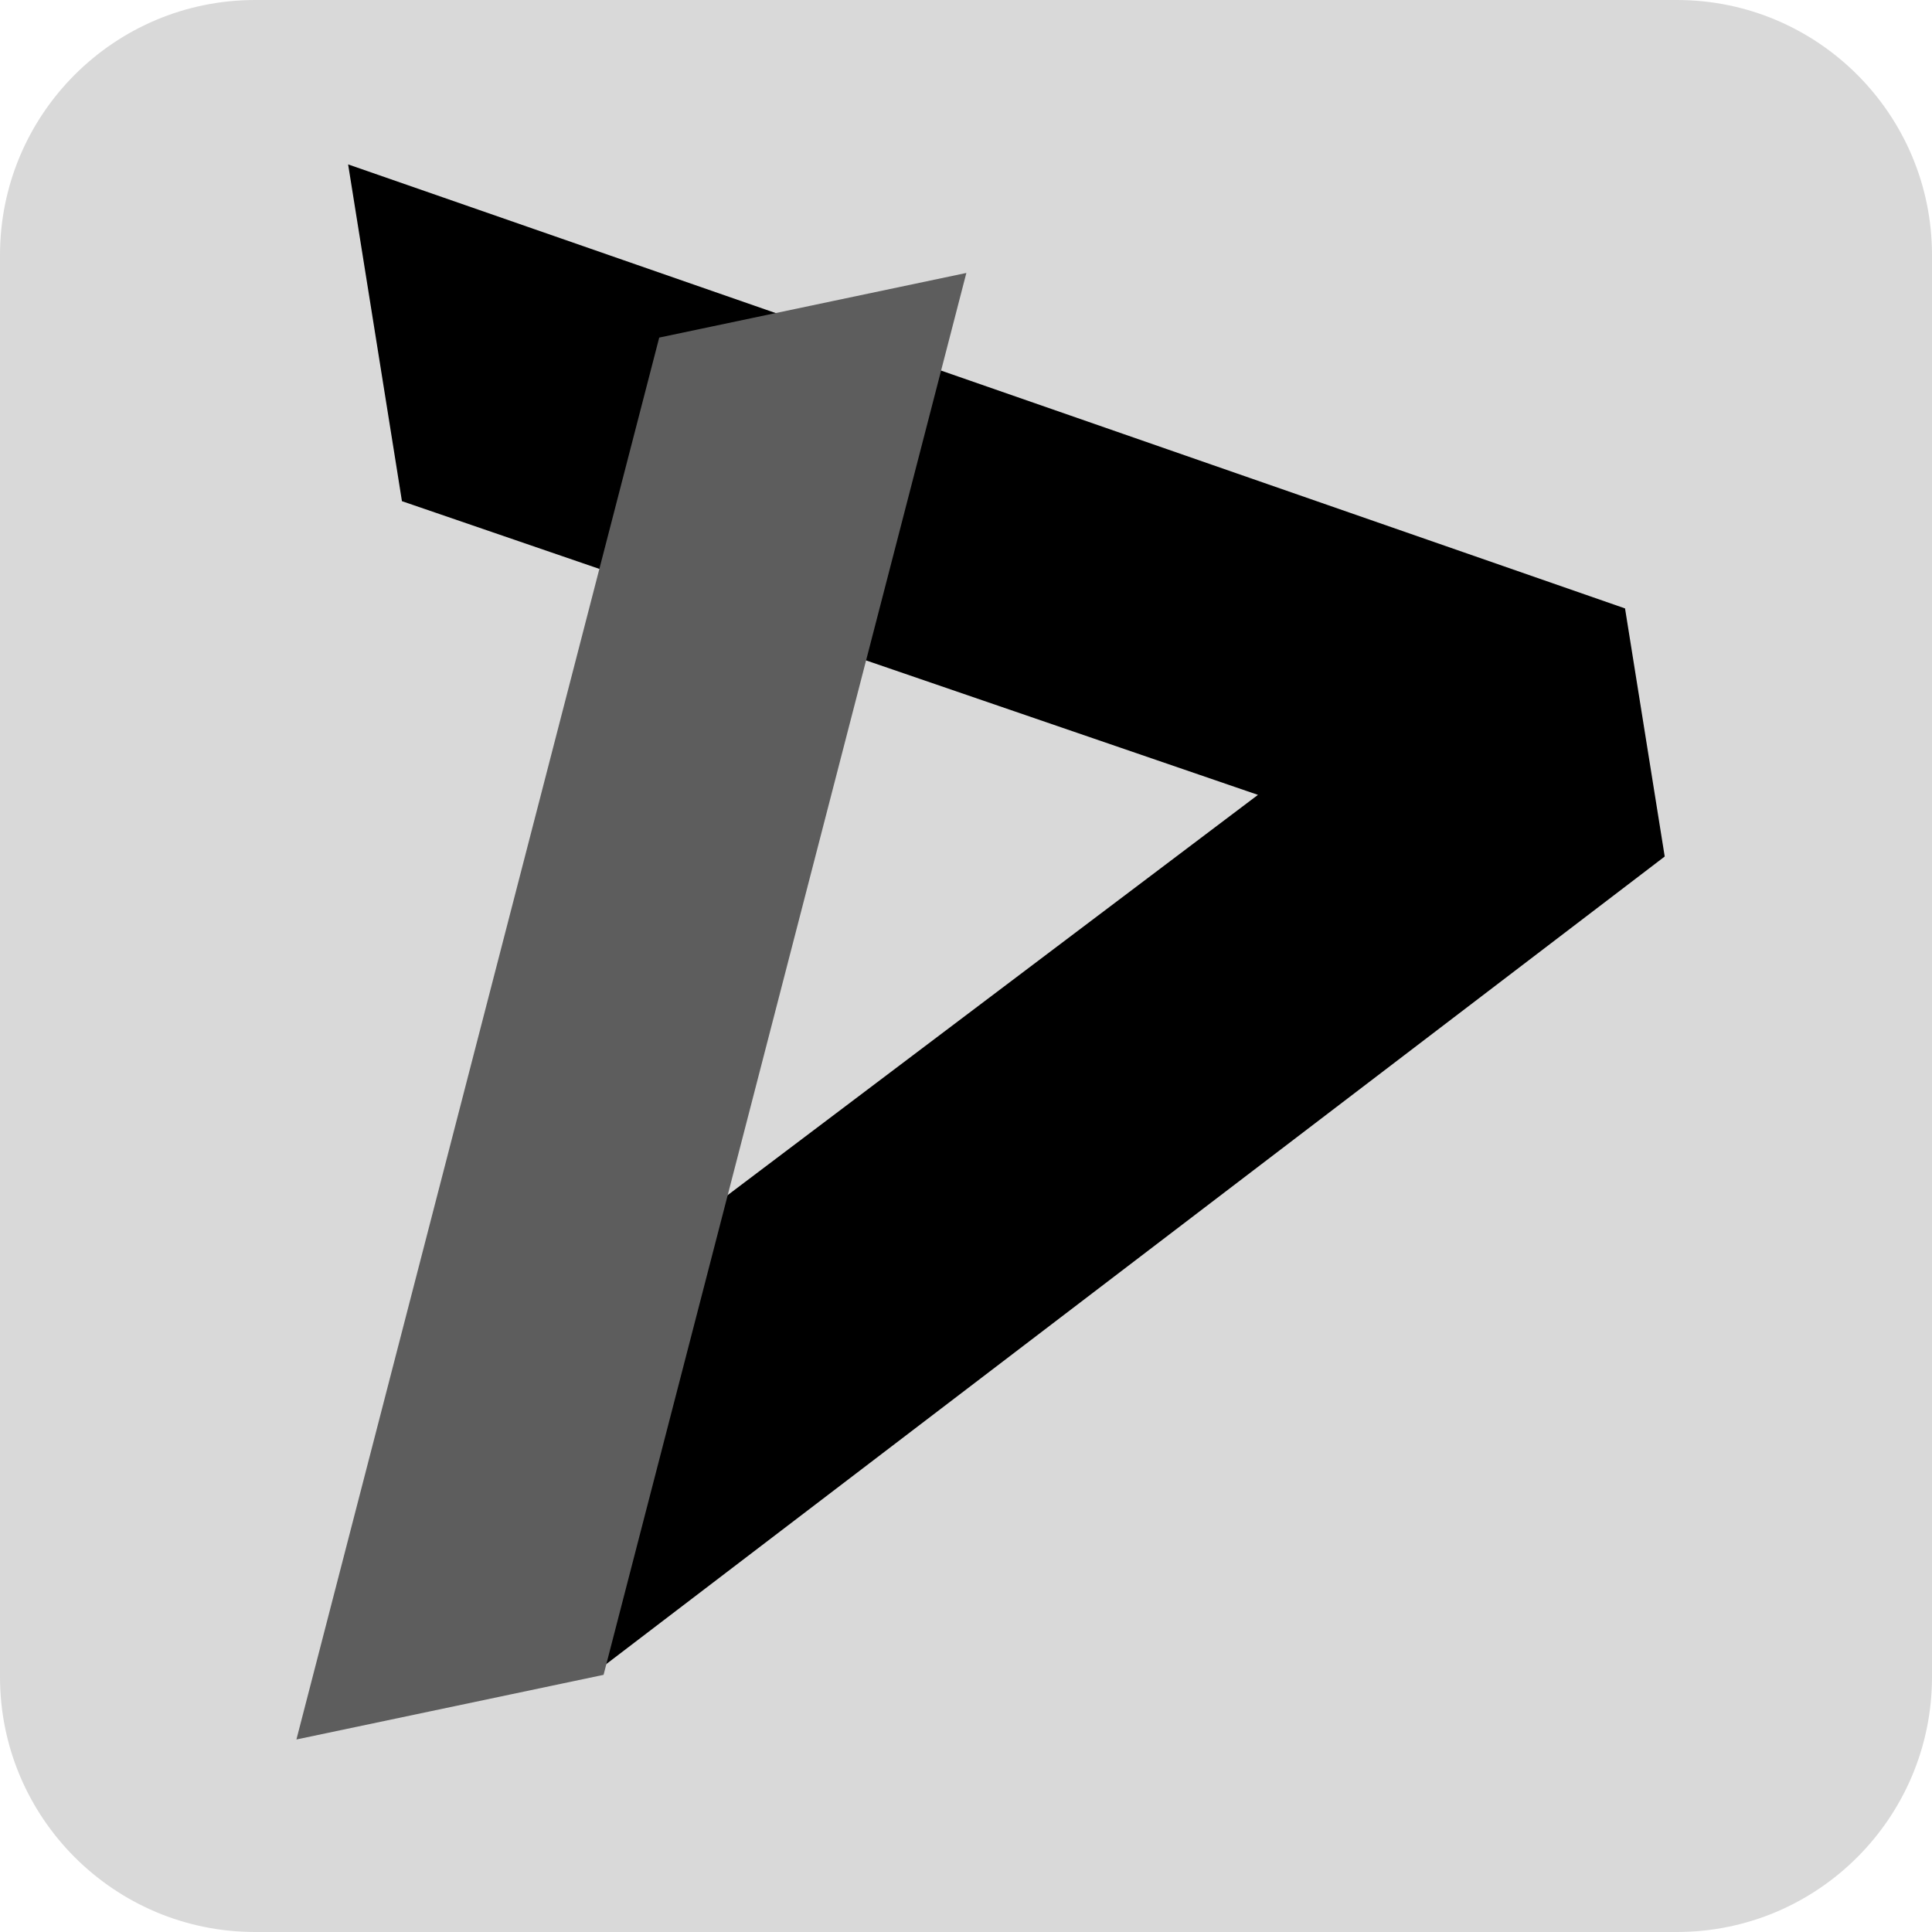
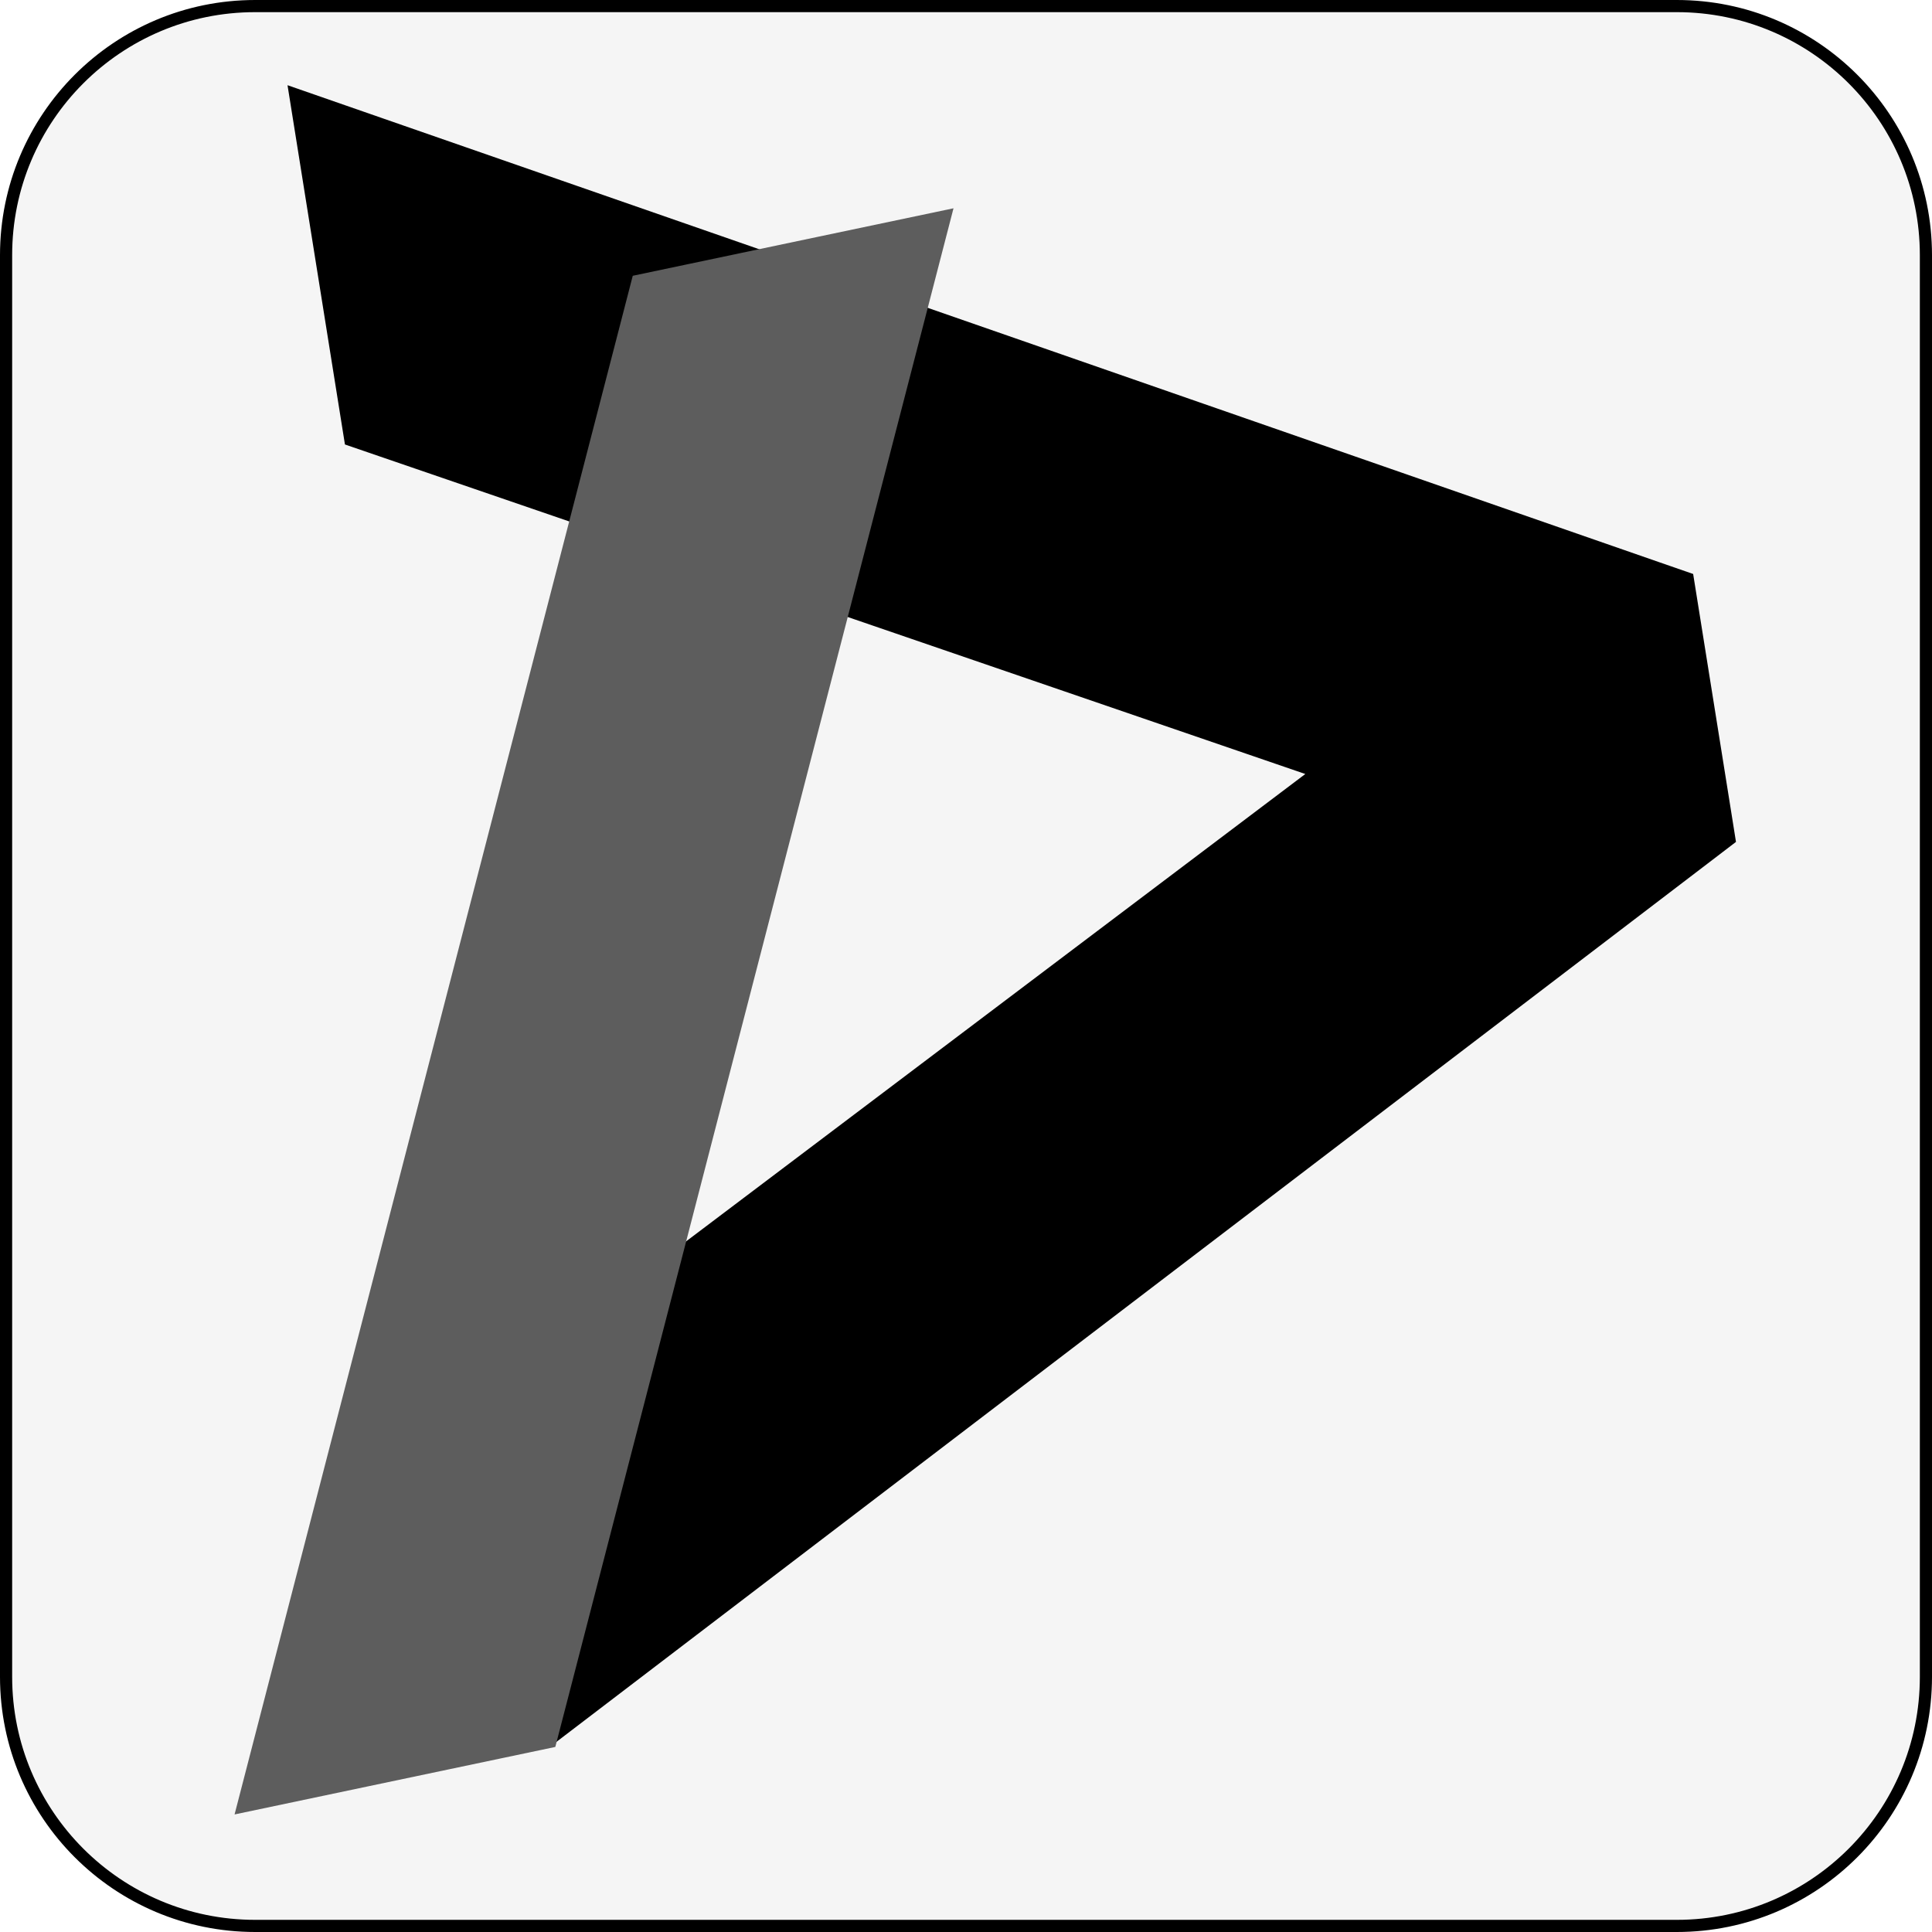
<svg xmlns="http://www.w3.org/2000/svg" width="159" height="159" viewBox="0 0 159 159" fill="none">
-   <rect width="159" height="159" rx="21" fill="#D9D9D9" />
-   <path d="M35.729 18.638L130.093 51.451L131.505 51.942L131.741 53.418L134.062 67.933L134.298 69.409L133.11 70.316L53.682 130.916L50.357 133.453L49.697 129.324L47.059 112.834L46.822 111.349L48.022 110.443L108.788 64.578L36.733 39.855L35.312 39.368L35.076 37.885L32.439 21.395L31.779 17.265L35.729 18.638Z" fill="black" stroke="black" stroke-width="5" />
-   <path d="M73.313 32.514L47.37 132.758L46.827 134.859L44.703 135.306L34.721 137.407L29.197 138.569L30.611 133.105L56.554 32.861L57.098 30.76L59.222 30.313L69.203 28.212L74.727 27.05L73.313 32.514Z" fill="#5D5D5D" stroke="#5D5D5D" stroke-width="7" />
+   <rect x="0.5" y="0.5" width="158" height="158" rx="20.5" fill="#F5F5F5" stroke="black" />
+   <path d="M30.741 12.122L135.699 48.619L137.111 49.109L137.347 50.585L139.929 66.731L140.164 68.206L138.977 69.113L50.63 136.518L47.306 139.054L46.645 134.924L43.712 116.583L43.475 115.099L44.675 114.193L112.685 62.861L32.041 35.191L30.62 34.703L30.383 33.221L27.451 14.879L26.791 10.748L30.741 12.122Z" fill="black" stroke="black" stroke-width="5" />
+   <path d="M72.256 27.192L43.401 138.691L42.857 140.792L40.733 141.239L29.631 143.575L24.107 144.738L25.521 139.274L54.377 27.775L54.92 25.674L57.044 25.227L68.146 22.89L73.67 21.728L72.256 27.192Z" fill="#5D5D5D" stroke="#5D5D5D" stroke-width="7" />
</svg>
